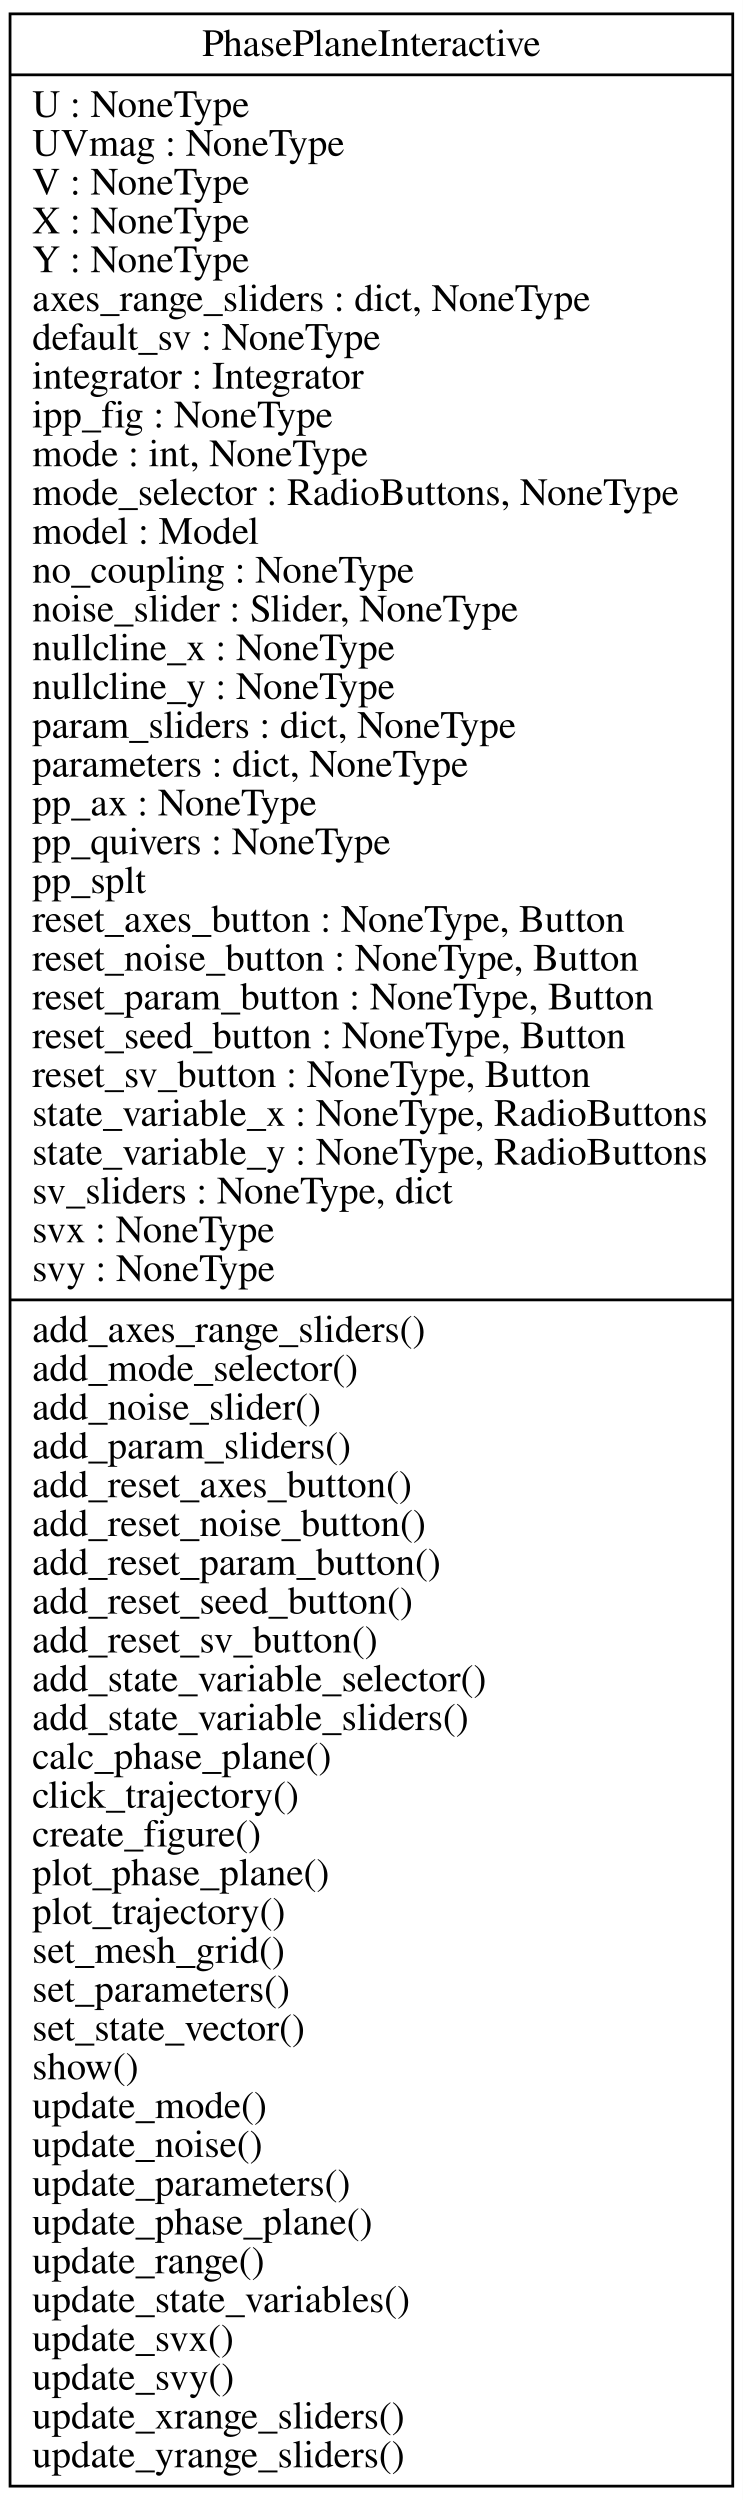
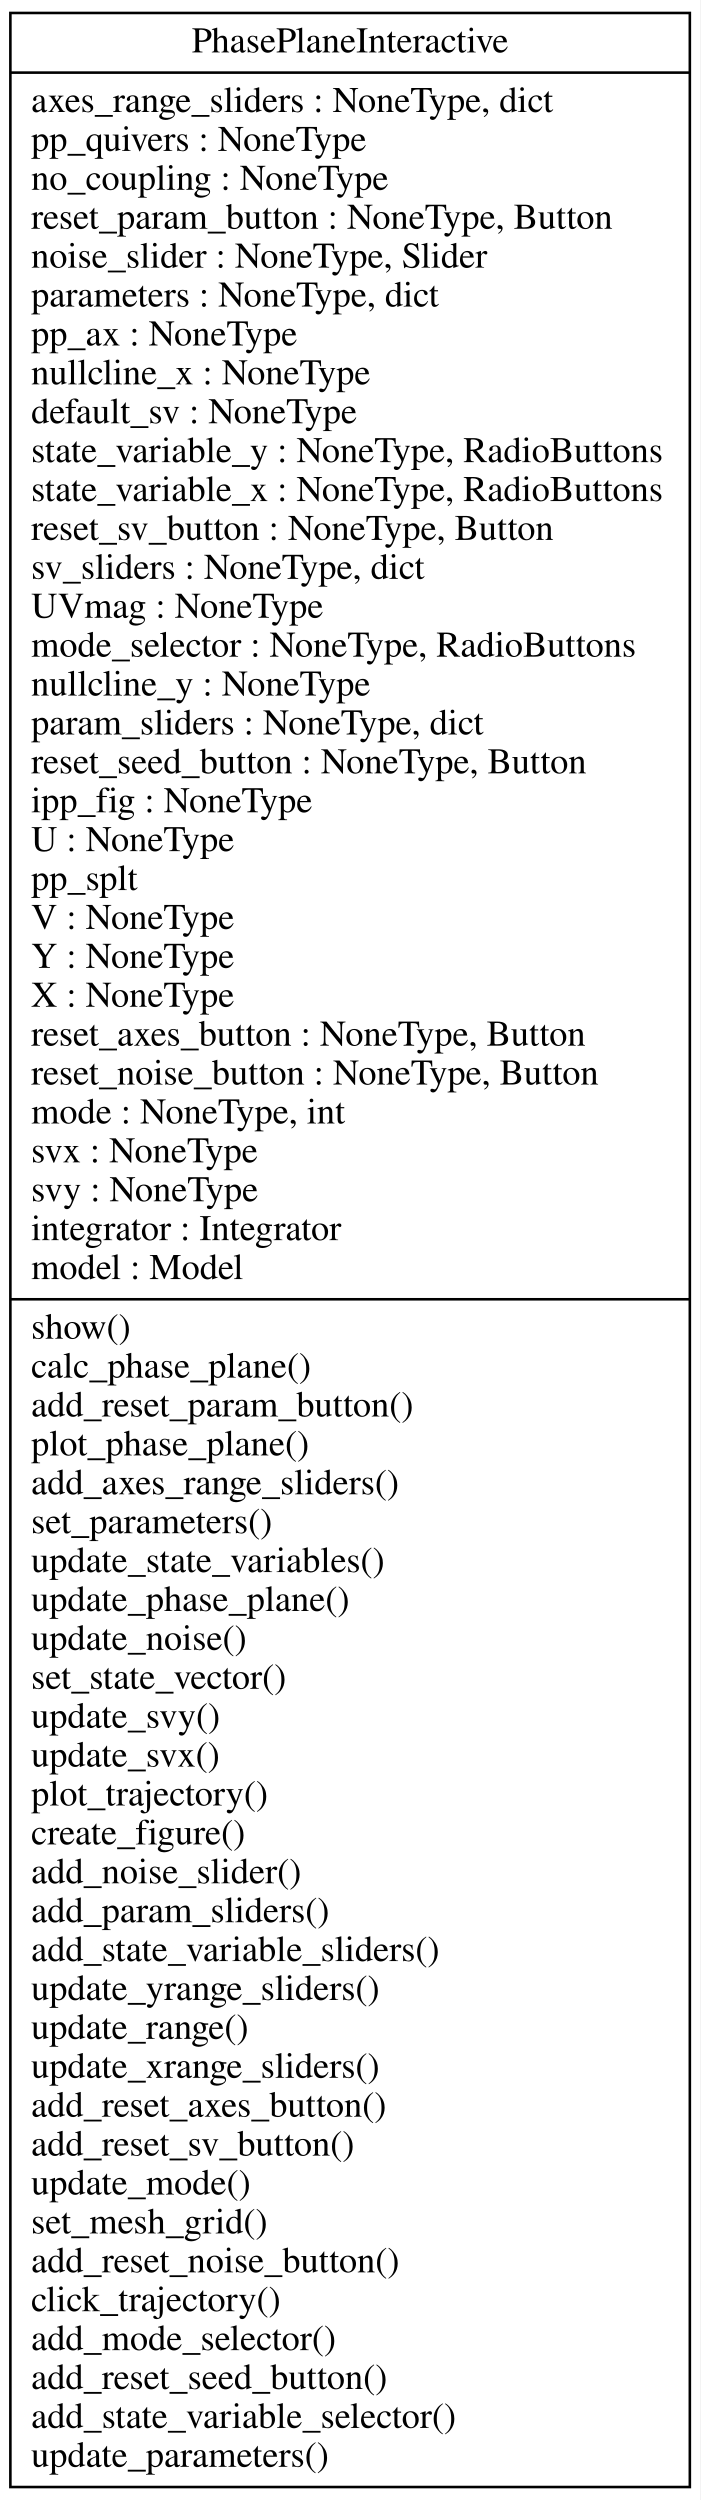
- <svg xmlns="http://www.w3.org/2000/svg" width="268pt" height="902pt" viewBox="0.00 0.00 268.00 902.00">
-   <g id="graph0" class="graph" transform="scale(1 1) rotate(0) translate(4 898)">
-     <polygon fill="white" stroke="none" points="-4,4 -4,-898 264,-898 264,4 -4,4" />
+ <svg xmlns="http://www.w3.org/2000/svg" width="270pt" height="964pt" viewBox="0.00 0.00 270.00 964.00">
+   <g id="graph0" class="graph" transform="scale(1 1) rotate(0) translate(4 960)">
+     <polygon fill="white" stroke="none" points="-4,4 -4,-960 266,-960 266,4 -4,4" />
    <g id="node1" class="node">
-       <polygon fill="none" stroke="black" points="-0.374,-1 -0.374,-893 260.374,-893 260.374,-1 -0.374,-1" />
-       <text text-anchor="middle" x="130" y="-877.8" font-family="Times,serif" font-size="14.00">PhasePlaneInteractive</text>
-       <polyline fill="none" stroke="black" points="-0.374,-871 260.374,-871 " />
-       <text text-anchor="start" x="7.626" y="-855.8" font-family="Times,serif" font-size="14.00">U : NoneType</text>
-       <text text-anchor="start" x="7.626" y="-841.8" font-family="Times,serif" font-size="14.00">UVmag : NoneType</text>
-       <text text-anchor="start" x="7.626" y="-827.8" font-family="Times,serif" font-size="14.00">V : NoneType</text>
-       <text text-anchor="start" x="7.626" y="-813.8" font-family="Times,serif" font-size="14.00">X : NoneType</text>
-       <text text-anchor="start" x="7.626" y="-799.8" font-family="Times,serif" font-size="14.00">Y : NoneType</text>
-       <text text-anchor="start" x="7.626" y="-785.8" font-family="Times,serif" font-size="14.00">axes_range_sliders : dict, NoneType</text>
-       <text text-anchor="start" x="7.626" y="-771.8" font-family="Times,serif" font-size="14.00">default_sv : NoneType</text>
-       <text text-anchor="start" x="7.626" y="-757.8" font-family="Times,serif" font-size="14.00">integrator : Integrator</text>
-       <text text-anchor="start" x="7.626" y="-743.8" font-family="Times,serif" font-size="14.00">ipp_fig : NoneType</text>
-       <text text-anchor="start" x="7.626" y="-729.8" font-family="Times,serif" font-size="14.00">mode : int, NoneType</text>
-       <text text-anchor="start" x="7.626" y="-715.8" font-family="Times,serif" font-size="14.00">mode_selector : RadioButtons, NoneType</text>
-       <text text-anchor="start" x="7.626" y="-701.8" font-family="Times,serif" font-size="14.00">model : Model</text>
-       <text text-anchor="start" x="7.626" y="-687.8" font-family="Times,serif" font-size="14.00">no_coupling : NoneType</text>
-       <text text-anchor="start" x="7.626" y="-673.8" font-family="Times,serif" font-size="14.00">noise_slider : Slider, NoneType</text>
-       <text text-anchor="start" x="7.626" y="-659.8" font-family="Times,serif" font-size="14.00">nullcline_x : NoneType</text>
-       <text text-anchor="start" x="7.626" y="-645.8" font-family="Times,serif" font-size="14.00">nullcline_y : NoneType</text>
-       <text text-anchor="start" x="7.626" y="-631.8" font-family="Times,serif" font-size="14.00">param_sliders : dict, NoneType</text>
-       <text text-anchor="start" x="7.626" y="-617.8" font-family="Times,serif" font-size="14.00">parameters : dict, NoneType</text>
-       <text text-anchor="start" x="7.626" y="-603.8" font-family="Times,serif" font-size="14.00">pp_ax : NoneType</text>
-       <text text-anchor="start" x="7.626" y="-589.8" font-family="Times,serif" font-size="14.00">pp_quivers : NoneType</text>
-       <text text-anchor="start" x="7.626" y="-575.8" font-family="Times,serif" font-size="14.00">pp_splt</text>
-       <text text-anchor="start" x="7.626" y="-561.8" font-family="Times,serif" font-size="14.00">reset_axes_button : NoneType, Button</text>
-       <text text-anchor="start" x="7.626" y="-547.8" font-family="Times,serif" font-size="14.00">reset_noise_button : NoneType, Button</text>
-       <text text-anchor="start" x="7.626" y="-533.8" font-family="Times,serif" font-size="14.00">reset_param_button : NoneType, Button</text>
-       <text text-anchor="start" x="7.626" y="-519.8" font-family="Times,serif" font-size="14.00">reset_seed_button : NoneType, Button</text>
-       <text text-anchor="start" x="7.626" y="-505.8" font-family="Times,serif" font-size="14.00">reset_sv_button : NoneType, Button</text>
-       <text text-anchor="start" x="7.626" y="-491.8" font-family="Times,serif" font-size="14.00">state_variable_x : NoneType, RadioButtons</text>
-       <text text-anchor="start" x="7.626" y="-477.8" font-family="Times,serif" font-size="14.00">state_variable_y : NoneType, RadioButtons</text>
-       <text text-anchor="start" x="7.626" y="-463.8" font-family="Times,serif" font-size="14.00">sv_sliders : NoneType, dict</text>
-       <text text-anchor="start" x="7.626" y="-449.8" font-family="Times,serif" font-size="14.00">svx : NoneType</text>
-       <text text-anchor="start" x="7.626" y="-435.8" font-family="Times,serif" font-size="14.00">svy : NoneType</text>
-       <polyline fill="none" stroke="black" points="-0.374,-429 260.374,-429 " />
-       <text text-anchor="start" x="7.626" y="-413.8" font-family="Times,serif" font-size="14.00">add_axes_range_sliders()</text>
-       <text text-anchor="start" x="7.626" y="-399.8" font-family="Times,serif" font-size="14.00">add_mode_selector()</text>
-       <text text-anchor="start" x="7.626" y="-385.8" font-family="Times,serif" font-size="14.00">add_noise_slider()</text>
-       <text text-anchor="start" x="7.626" y="-371.8" font-family="Times,serif" font-size="14.00">add_param_sliders()</text>
-       <text text-anchor="start" x="7.626" y="-357.8" font-family="Times,serif" font-size="14.00">add_reset_axes_button()</text>
-       <text text-anchor="start" x="7.626" y="-343.8" font-family="Times,serif" font-size="14.00">add_reset_noise_button()</text>
-       <text text-anchor="start" x="7.626" y="-329.8" font-family="Times,serif" font-size="14.00">add_reset_param_button()</text>
-       <text text-anchor="start" x="7.626" y="-315.8" font-family="Times,serif" font-size="14.00">add_reset_seed_button()</text>
-       <text text-anchor="start" x="7.626" y="-301.8" font-family="Times,serif" font-size="14.00">add_reset_sv_button()</text>
-       <text text-anchor="start" x="7.626" y="-287.8" font-family="Times,serif" font-size="14.00">add_state_variable_selector()</text>
-       <text text-anchor="start" x="7.626" y="-273.8" font-family="Times,serif" font-size="14.00">add_state_variable_sliders()</text>
-       <text text-anchor="start" x="7.626" y="-259.8" font-family="Times,serif" font-size="14.00">calc_phase_plane()</text>
-       <text text-anchor="start" x="7.626" y="-245.8" font-family="Times,serif" font-size="14.00">click_trajectory()</text>
-       <text text-anchor="start" x="7.626" y="-231.8" font-family="Times,serif" font-size="14.00">create_figure()</text>
-       <text text-anchor="start" x="7.626" y="-217.8" font-family="Times,serif" font-size="14.00">plot_phase_plane()</text>
-       <text text-anchor="start" x="7.626" y="-203.8" font-family="Times,serif" font-size="14.00">plot_trajectory()</text>
-       <text text-anchor="start" x="7.626" y="-189.8" font-family="Times,serif" font-size="14.00">set_mesh_grid()</text>
-       <text text-anchor="start" x="7.626" y="-175.8" font-family="Times,serif" font-size="14.00">set_parameters()</text>
-       <text text-anchor="start" x="7.626" y="-161.8" font-family="Times,serif" font-size="14.00">set_state_vector()</text>
-       <text text-anchor="start" x="7.626" y="-147.8" font-family="Times,serif" font-size="14.00">show()</text>
-       <text text-anchor="start" x="7.626" y="-133.8" font-family="Times,serif" font-size="14.00">update_mode()</text>
-       <text text-anchor="start" x="7.626" y="-119.8" font-family="Times,serif" font-size="14.00">update_noise()</text>
-       <text text-anchor="start" x="7.626" y="-105.8" font-family="Times,serif" font-size="14.00">update_parameters()</text>
-       <text text-anchor="start" x="7.626" y="-91.8" font-family="Times,serif" font-size="14.00">update_phase_plane()</text>
-       <text text-anchor="start" x="7.626" y="-77.8" font-family="Times,serif" font-size="14.00">update_range()</text>
-       <text text-anchor="start" x="7.626" y="-63.8" font-family="Times,serif" font-size="14.00">update_state_variables()</text>
-       <text text-anchor="start" x="7.626" y="-49.8" font-family="Times,serif" font-size="14.00">update_svx()</text>
-       <text text-anchor="start" x="7.626" y="-35.8" font-family="Times,serif" font-size="14.00">update_svy()</text>
-       <text text-anchor="start" x="7.626" y="-21.8" font-family="Times,serif" font-size="14.00">update_xrange_sliders()</text>
-       <text text-anchor="start" x="7.626" y="-7.8" font-family="Times,serif" font-size="14.00">update_yrange_sliders()</text>
+       <polygon fill="none" stroke="black" points="0,-1 0,-955 262,-955 262,-1 0,-1" />
+       <text text-anchor="middle" x="131" y="-939.8" font-family="Times,serif" font-size="14.00">PhasePlaneInteractive</text>
+       <polyline fill="none" stroke="black" points="0,-932 262,-932 " />
+       <text text-anchor="start" x="8" y="-916.8" font-family="Times,serif" font-size="14.00">axes_range_sliders : NoneType, dict</text>
+       <text text-anchor="start" x="8" y="-901.8" font-family="Times,serif" font-size="14.00">pp_quivers : NoneType</text>
+       <text text-anchor="start" x="8" y="-886.8" font-family="Times,serif" font-size="14.00">no_coupling : NoneType</text>
+       <text text-anchor="start" x="8" y="-871.8" font-family="Times,serif" font-size="14.00">reset_param_button : NoneType, Button</text>
+       <text text-anchor="start" x="8" y="-856.8" font-family="Times,serif" font-size="14.00">noise_slider : NoneType, Slider</text>
+       <text text-anchor="start" x="8" y="-841.8" font-family="Times,serif" font-size="14.00">parameters : NoneType, dict</text>
+       <text text-anchor="start" x="8" y="-826.8" font-family="Times,serif" font-size="14.00">pp_ax : NoneType</text>
+       <text text-anchor="start" x="8" y="-811.8" font-family="Times,serif" font-size="14.00">nullcline_x : NoneType</text>
+       <text text-anchor="start" x="8" y="-796.8" font-family="Times,serif" font-size="14.00">default_sv : NoneType</text>
+       <text text-anchor="start" x="8" y="-781.8" font-family="Times,serif" font-size="14.00">state_variable_y : NoneType, RadioButtons</text>
+       <text text-anchor="start" x="8" y="-766.8" font-family="Times,serif" font-size="14.00">state_variable_x : NoneType, RadioButtons</text>
+       <text text-anchor="start" x="8" y="-751.8" font-family="Times,serif" font-size="14.00">reset_sv_button : NoneType, Button</text>
+       <text text-anchor="start" x="8" y="-736.8" font-family="Times,serif" font-size="14.00">sv_sliders : NoneType, dict</text>
+       <text text-anchor="start" x="8" y="-721.8" font-family="Times,serif" font-size="14.00">UVmag : NoneType</text>
+       <text text-anchor="start" x="8" y="-706.8" font-family="Times,serif" font-size="14.00">mode_selector : NoneType, RadioButtons</text>
+       <text text-anchor="start" x="8" y="-691.8" font-family="Times,serif" font-size="14.00">nullcline_y : NoneType</text>
+       <text text-anchor="start" x="8" y="-676.8" font-family="Times,serif" font-size="14.00">param_sliders : NoneType, dict</text>
+       <text text-anchor="start" x="8" y="-661.8" font-family="Times,serif" font-size="14.00">reset_seed_button : NoneType, Button</text>
+       <text text-anchor="start" x="8" y="-646.8" font-family="Times,serif" font-size="14.00">ipp_fig : NoneType</text>
+       <text text-anchor="start" x="8" y="-631.8" font-family="Times,serif" font-size="14.00">U : NoneType</text>
+       <text text-anchor="start" x="8" y="-616.8" font-family="Times,serif" font-size="14.00">pp_splt</text>
+       <text text-anchor="start" x="8" y="-601.8" font-family="Times,serif" font-size="14.00">V : NoneType</text>
+       <text text-anchor="start" x="8" y="-586.8" font-family="Times,serif" font-size="14.00">Y : NoneType</text>
+       <text text-anchor="start" x="8" y="-571.8" font-family="Times,serif" font-size="14.00">X : NoneType</text>
+       <text text-anchor="start" x="8" y="-556.8" font-family="Times,serif" font-size="14.00">reset_axes_button : NoneType, Button</text>
+       <text text-anchor="start" x="8" y="-541.8" font-family="Times,serif" font-size="14.00">reset_noise_button : NoneType, Button</text>
+       <text text-anchor="start" x="8" y="-526.8" font-family="Times,serif" font-size="14.00">mode : NoneType, int</text>
+       <text text-anchor="start" x="8" y="-511.8" font-family="Times,serif" font-size="14.00">svx : NoneType</text>
+       <text text-anchor="start" x="8" y="-496.8" font-family="Times,serif" font-size="14.00">svy : NoneType</text>
+       <text text-anchor="start" x="8" y="-481.8" font-family="Times,serif" font-size="14.00">integrator : Integrator</text>
+       <text text-anchor="start" x="8" y="-466.8" font-family="Times,serif" font-size="14.00">model : Model</text>
+       <polyline fill="none" stroke="black" points="0,-459 262,-459 " />
+       <text text-anchor="start" x="8" y="-443.8" font-family="Times,serif" font-size="14.00">show()</text>
+       <text text-anchor="start" x="8" y="-428.8" font-family="Times,serif" font-size="14.00">calc_phase_plane()</text>
+       <text text-anchor="start" x="8" y="-413.8" font-family="Times,serif" font-size="14.00">add_reset_param_button()</text>
+       <text text-anchor="start" x="8" y="-398.8" font-family="Times,serif" font-size="14.00">plot_phase_plane()</text>
+       <text text-anchor="start" x="8" y="-383.8" font-family="Times,serif" font-size="14.00">add_axes_range_sliders()</text>
+       <text text-anchor="start" x="8" y="-368.8" font-family="Times,serif" font-size="14.00">set_parameters()</text>
+       <text text-anchor="start" x="8" y="-353.8" font-family="Times,serif" font-size="14.00">update_state_variables()</text>
+       <text text-anchor="start" x="8" y="-338.8" font-family="Times,serif" font-size="14.00">update_phase_plane()</text>
+       <text text-anchor="start" x="8" y="-323.8" font-family="Times,serif" font-size="14.00">update_noise()</text>
+       <text text-anchor="start" x="8" y="-308.8" font-family="Times,serif" font-size="14.00">set_state_vector()</text>
+       <text text-anchor="start" x="8" y="-293.8" font-family="Times,serif" font-size="14.00">update_svy()</text>
+       <text text-anchor="start" x="8" y="-278.8" font-family="Times,serif" font-size="14.00">update_svx()</text>
+       <text text-anchor="start" x="8" y="-263.8" font-family="Times,serif" font-size="14.00">plot_trajectory()</text>
+       <text text-anchor="start" x="8" y="-248.8" font-family="Times,serif" font-size="14.00">create_figure()</text>
+       <text text-anchor="start" x="8" y="-233.8" font-family="Times,serif" font-size="14.00">add_noise_slider()</text>
+       <text text-anchor="start" x="8" y="-218.8" font-family="Times,serif" font-size="14.00">add_param_sliders()</text>
+       <text text-anchor="start" x="8" y="-203.8" font-family="Times,serif" font-size="14.00">add_state_variable_sliders()</text>
+       <text text-anchor="start" x="8" y="-188.8" font-family="Times,serif" font-size="14.00">update_yrange_sliders()</text>
+       <text text-anchor="start" x="8" y="-173.8" font-family="Times,serif" font-size="14.00">update_range()</text>
+       <text text-anchor="start" x="8" y="-158.8" font-family="Times,serif" font-size="14.00">update_xrange_sliders()</text>
+       <text text-anchor="start" x="8" y="-143.8" font-family="Times,serif" font-size="14.00">add_reset_axes_button()</text>
+       <text text-anchor="start" x="8" y="-128.8" font-family="Times,serif" font-size="14.00">add_reset_sv_button()</text>
+       <text text-anchor="start" x="8" y="-113.8" font-family="Times,serif" font-size="14.00">update_mode()</text>
+       <text text-anchor="start" x="8" y="-98.8" font-family="Times,serif" font-size="14.00">set_mesh_grid()</text>
+       <text text-anchor="start" x="8" y="-83.8" font-family="Times,serif" font-size="14.00">add_reset_noise_button()</text>
+       <text text-anchor="start" x="8" y="-68.8" font-family="Times,serif" font-size="14.00">click_trajectory()</text>
+       <text text-anchor="start" x="8" y="-53.8" font-family="Times,serif" font-size="14.00">add_mode_selector()</text>
+       <text text-anchor="start" x="8" y="-38.8" font-family="Times,serif" font-size="14.00">add_reset_seed_button()</text>
+       <text text-anchor="start" x="8" y="-23.8" font-family="Times,serif" font-size="14.00">add_state_variable_selector()</text>
+       <text text-anchor="start" x="8" y="-8.8" font-family="Times,serif" font-size="14.00">update_parameters()</text>
    </g>
  </g>
</svg>
